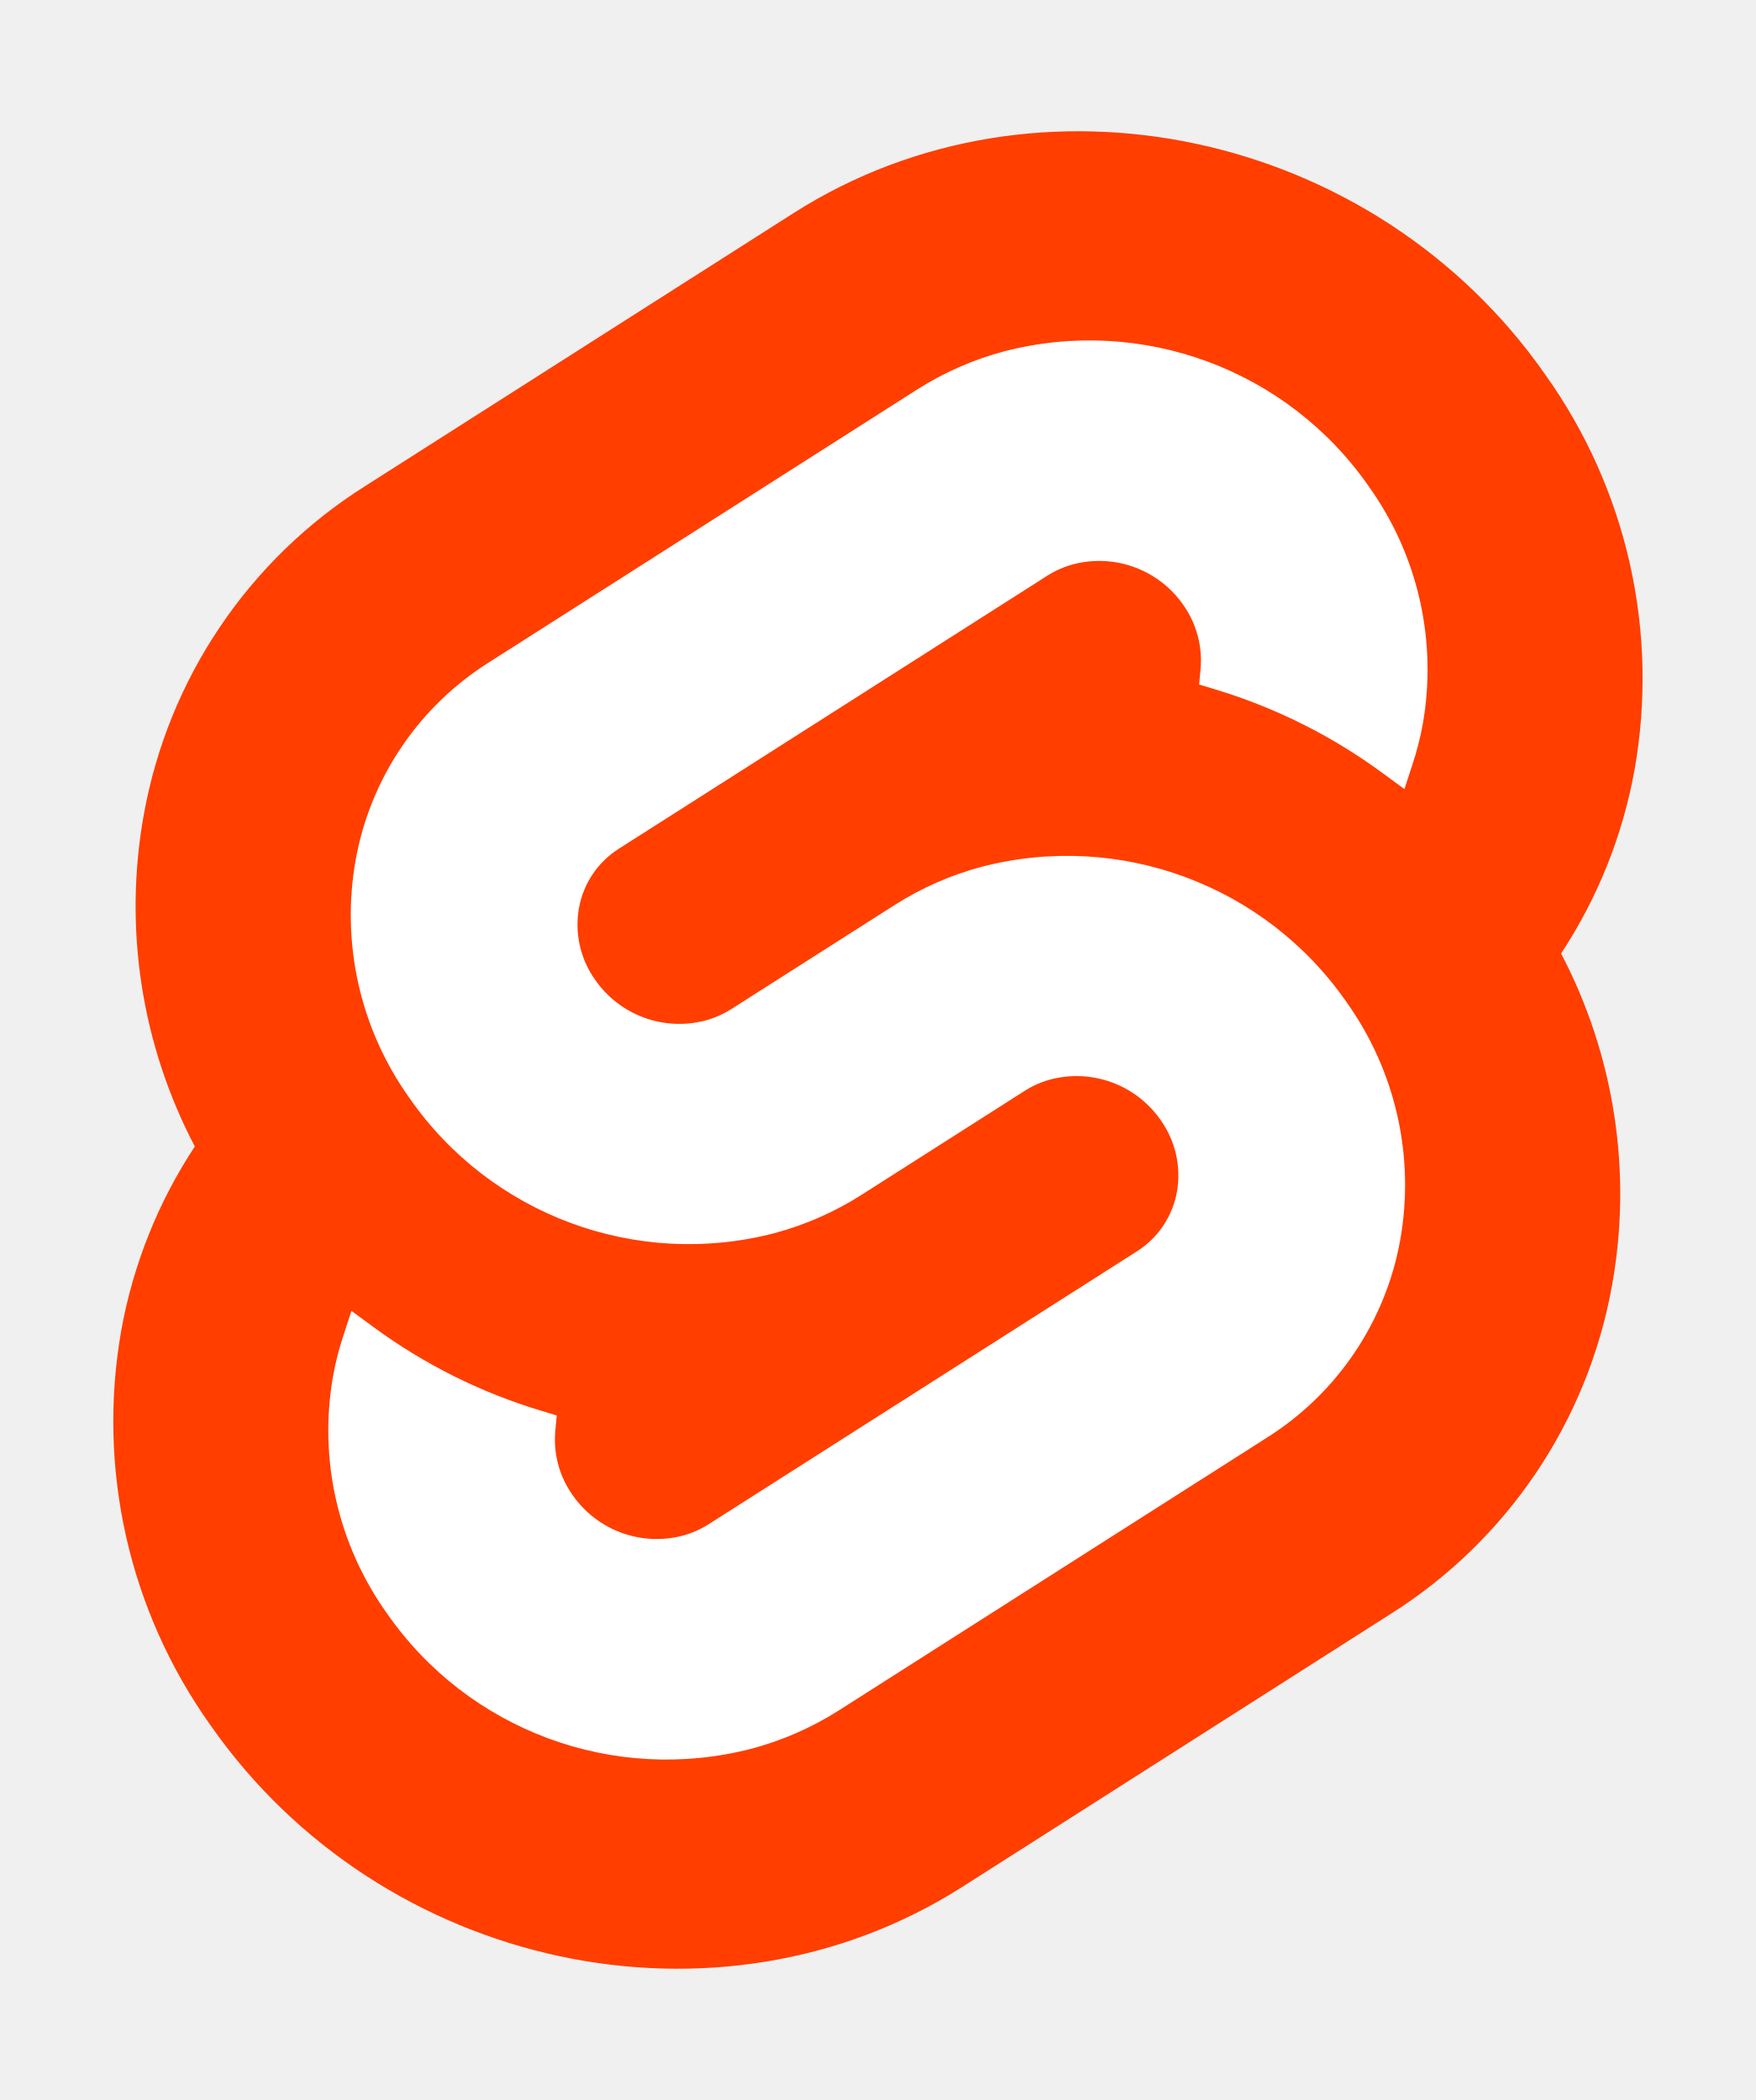
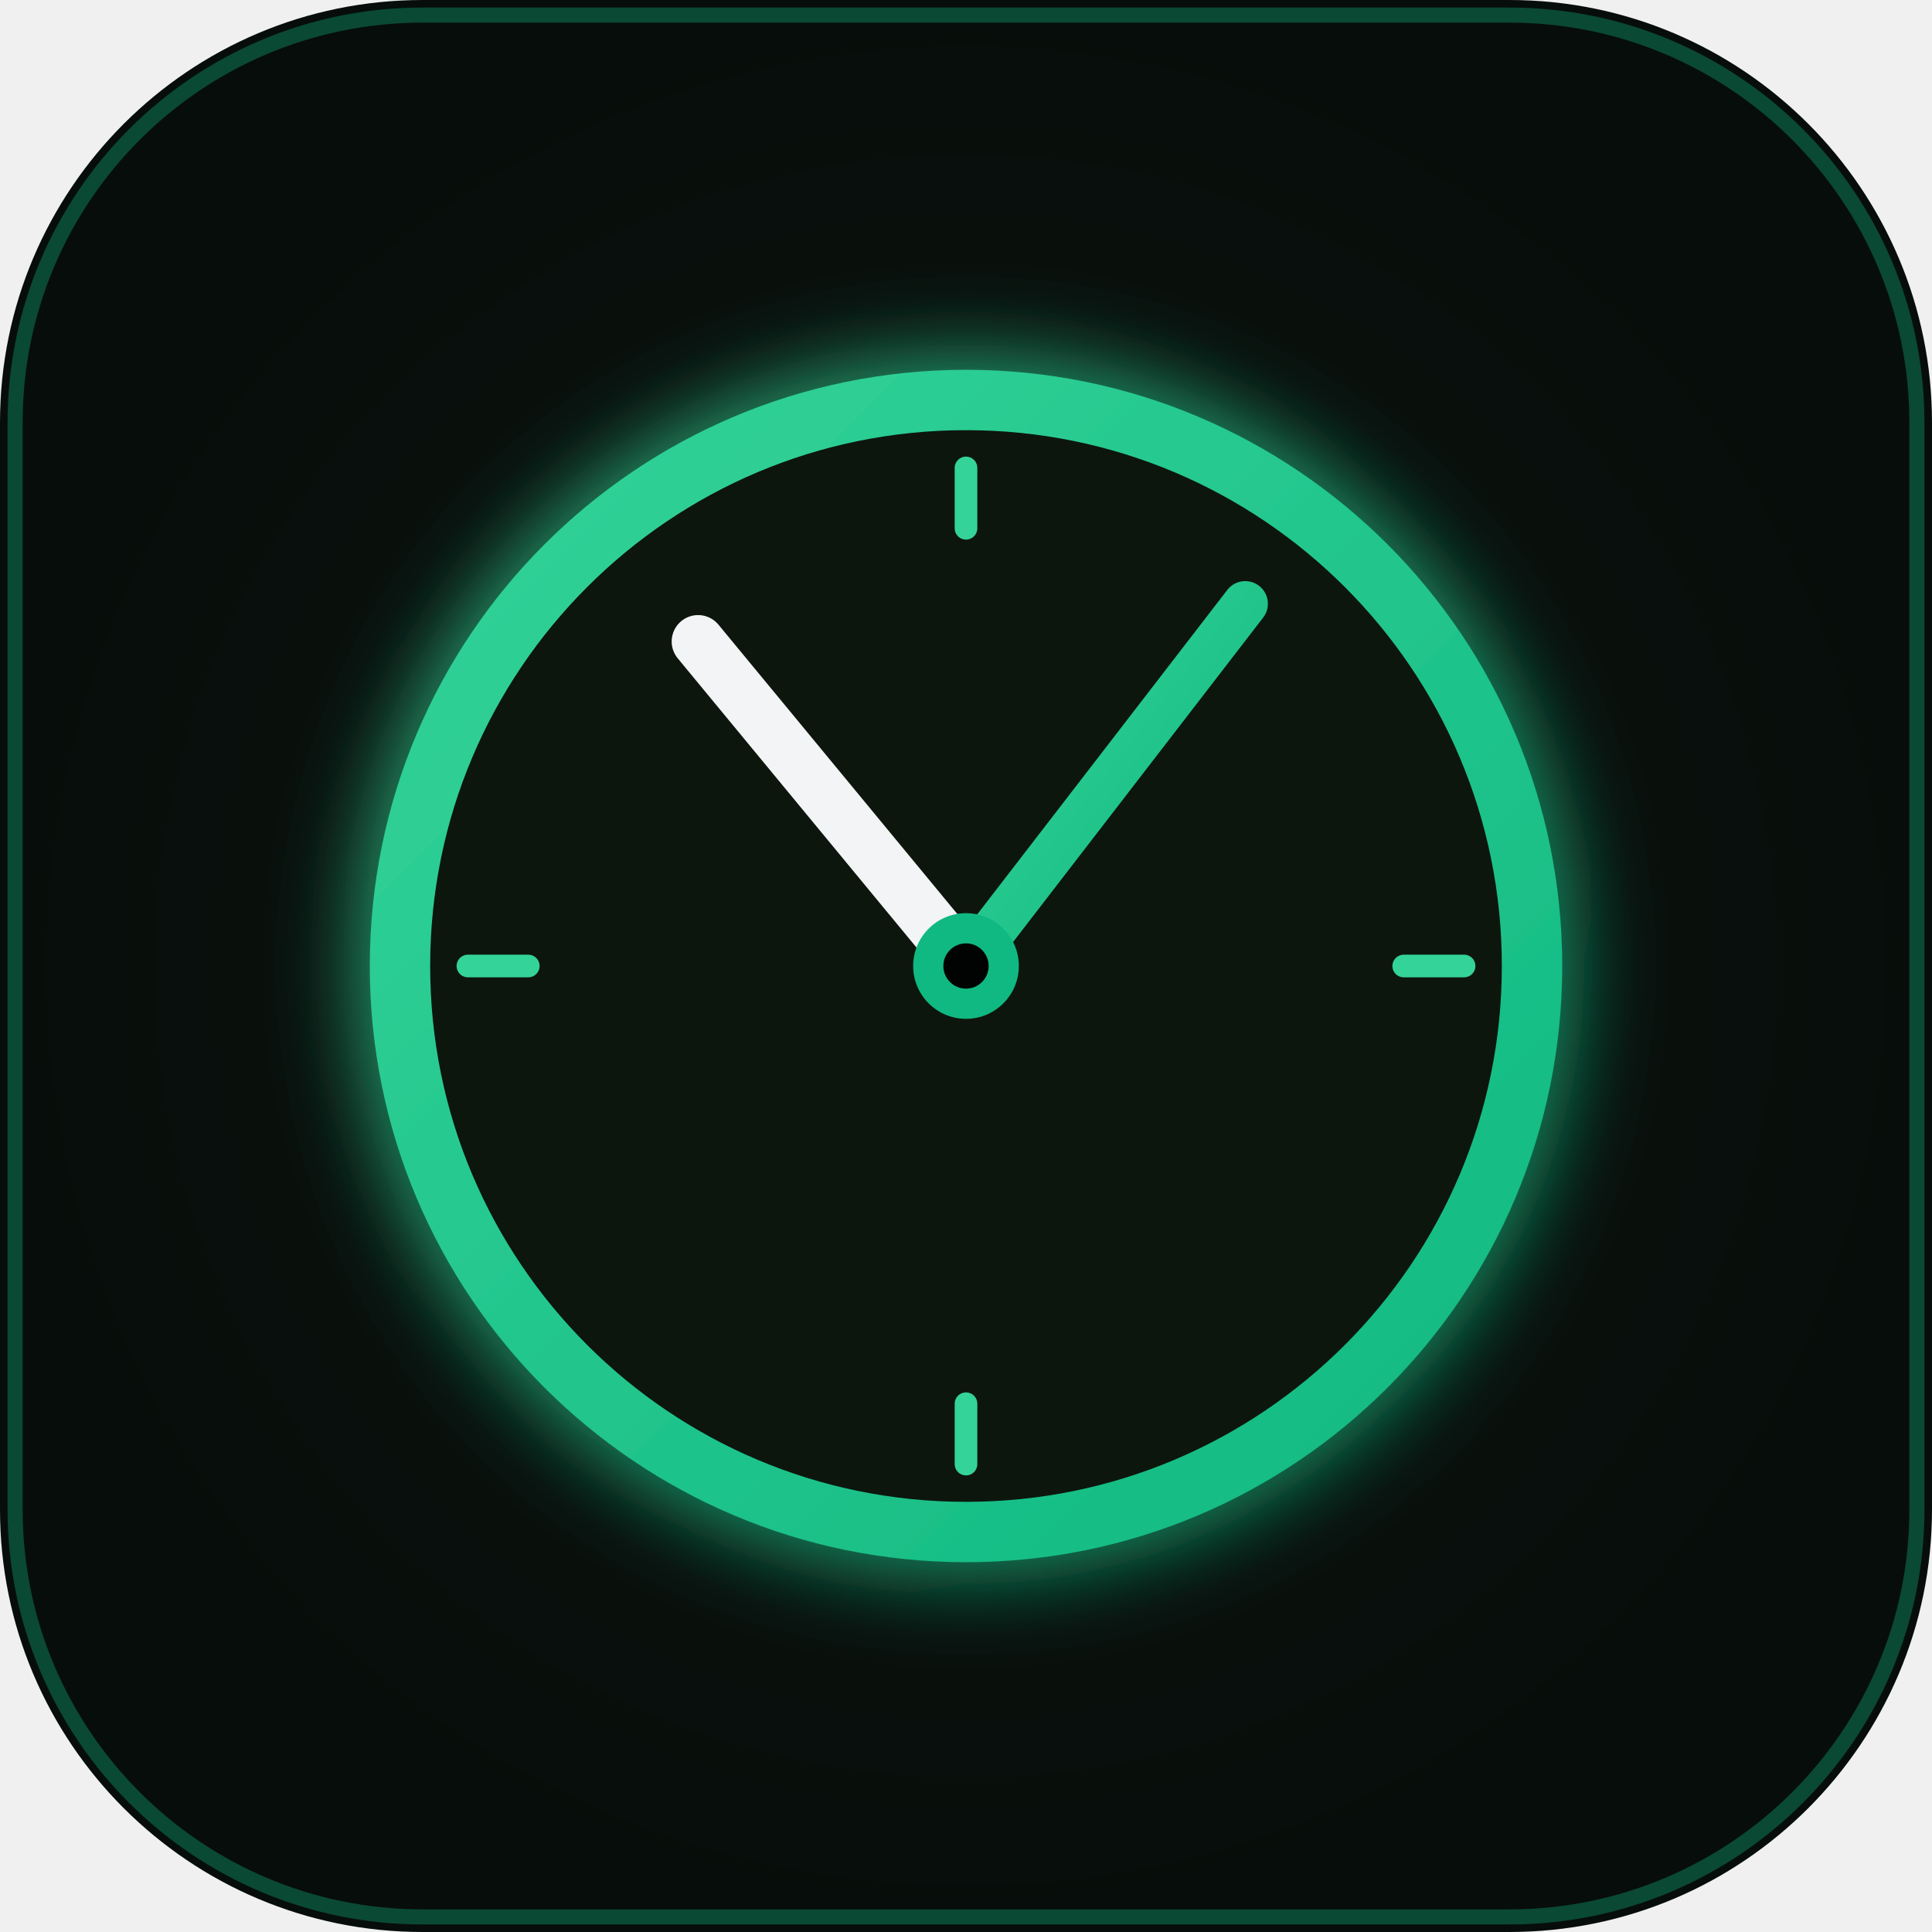
- <svg xmlns="http://www.w3.org/2000/svg" width="107" height="128" viewBox="0 0 107 128">
-   <path d="M94.157 22.819c-10.4-14.885-30.94-19.297-45.792-9.835L22.282 29.608A29.92 29.92 0 0 0 8.764 49.65a31.5 31.5 0 0 0 3.108 20.231 30 30 0 0 0-4.477 11.183 31.9 31.9 0 0 0 5.448 24.116c10.402 14.887 30.942 19.297 45.791 9.835l26.083-16.624A29.92 29.92 0 0 0 98.235 78.35a31.53 31.53 0 0 0-3.105-20.232 30 30 0 0 0 4.474-11.182 31.88 31.88 0 0 0-5.447-24.116" style="fill:#ff3e00" />
-   <path d="M45.817 106.582a20.72 20.72 0 0 1-22.237-8.243 19.17 19.17 0 0 1-3.277-14.503 18 18 0 0 1 .624-2.435l.49-1.498 1.337.981a33.6 33.6 0 0 0 10.203 5.098l.97.294-.09.968a5.85 5.85 0 0 0 1.052 3.878 6.24 6.24 0 0 0 6.695 2.485 5.8 5.8 0 0 0 1.603-.704L69.27 76.28a5.43 5.43 0 0 0 2.45-3.631 5.8 5.8 0 0 0-.987-4.371 6.24 6.24 0 0 0-6.698-2.487 5.7 5.7 0 0 0-1.6.704l-9.953 6.345a19 19 0 0 1-5.296 2.326 20.72 20.72 0 0 1-22.237-8.243 19.17 19.17 0 0 1-3.277-14.502 17.99 17.99 0 0 1 8.13-12.052l26.081-16.623a19 19 0 0 1 5.3-2.329 20.72 20.72 0 0 1 22.237 8.243 19.17 19.17 0 0 1 3.277 14.503 18 18 0 0 1-.624 2.435l-.49 1.498-1.337-.98a33.6 33.6 0 0 0-10.203-5.1l-.97-.294.09-.968a5.86 5.86 0 0 0-1.052-3.878 6.24 6.24 0 0 0-6.696-2.485 5.8 5.8 0 0 0-1.602.704L37.73 51.72a5.42 5.42 0 0 0-2.449 3.63 5.79 5.79 0 0 0 .986 4.372 6.24 6.24 0 0 0 6.698 2.486 5.8 5.8 0 0 0 1.602-.704l9.952-6.342a19 19 0 0 1 5.295-2.328 20.72 20.72 0 0 1 22.237 8.242 19.17 19.17 0 0 1 3.277 14.503 18 18 0 0 1-8.13 12.053l-26.081 16.622a19 19 0 0 1-5.3 2.328" style="fill:#fff" />
+ <svg xmlns="http://www.w3.org/2000/svg" viewBox="0 0 512 512" width="512" height="512">
+   <defs>
+     <linearGradient id="emeraldGlow" x1="0%" y1="0%" x2="100%" y2="100%">
+       <stop offset="0%" stop-color="#34d399" />
+       <stop offset="100%" stop-color="#10b981" />
+     </linearGradient>
+     <radialGradient id="bgGlow" cx="50%" cy="50%" r="50%">
+       <stop offset="0%" stop-color="#0e1813" />
+       <stop offset="100%" stop-color="#070d0a" />
+     </radialGradient>
+     <filter id="glow" x="-20%" y="-20%" width="140%" height="140%">
+       <feGaussianBlur stdDeviation="12" result="blur" />
+       <feComposite in="SourceGraphic" in2="blur" operator="over" />
+     </filter>
+   </defs>
+   <rect width="512" height="512" rx="112" fill="url(#bgGlow)" />
+   <rect width="504" height="504" x="4" y="4" rx="108" fill="none" stroke="#10b981" stroke-opacity="0.35" stroke-width="4" />
+   <circle cx="256" cy="256" r="150" fill="#0a120e" stroke="url(#emeraldGlow)" stroke-width="16" filter="url(#glow)" />
+   <line x1="256" y1="124" x2="256" y2="140" stroke="#34d399" stroke-width="6" stroke-linecap="round" />
+   <line x1="256" y1="372" x2="256" y2="388" stroke="#34d399" stroke-width="6" stroke-linecap="round" />
+   <line x1="124" y1="256" x2="140" y2="256" stroke="#34d399" stroke-width="6" stroke-linecap="round" />
+   <line x1="372" y1="256" x2="388" y2="256" stroke="#34d399" stroke-width="6" stroke-linecap="round" />
+   <line x1="256" y1="256" x2="185" y2="170" stroke="#f3f4f6" stroke-width="14" stroke-linecap="round" />
+   <line x1="256" y1="256" x2="330" y2="160" stroke="url(#emeraldGlow)" stroke-width="12" stroke-linecap="round" />
+   <circle cx="256" cy="256" r="14" fill="#10b981" />
+   <circle cx="256" cy="256" r="6" fill="#010302" />
</svg>
